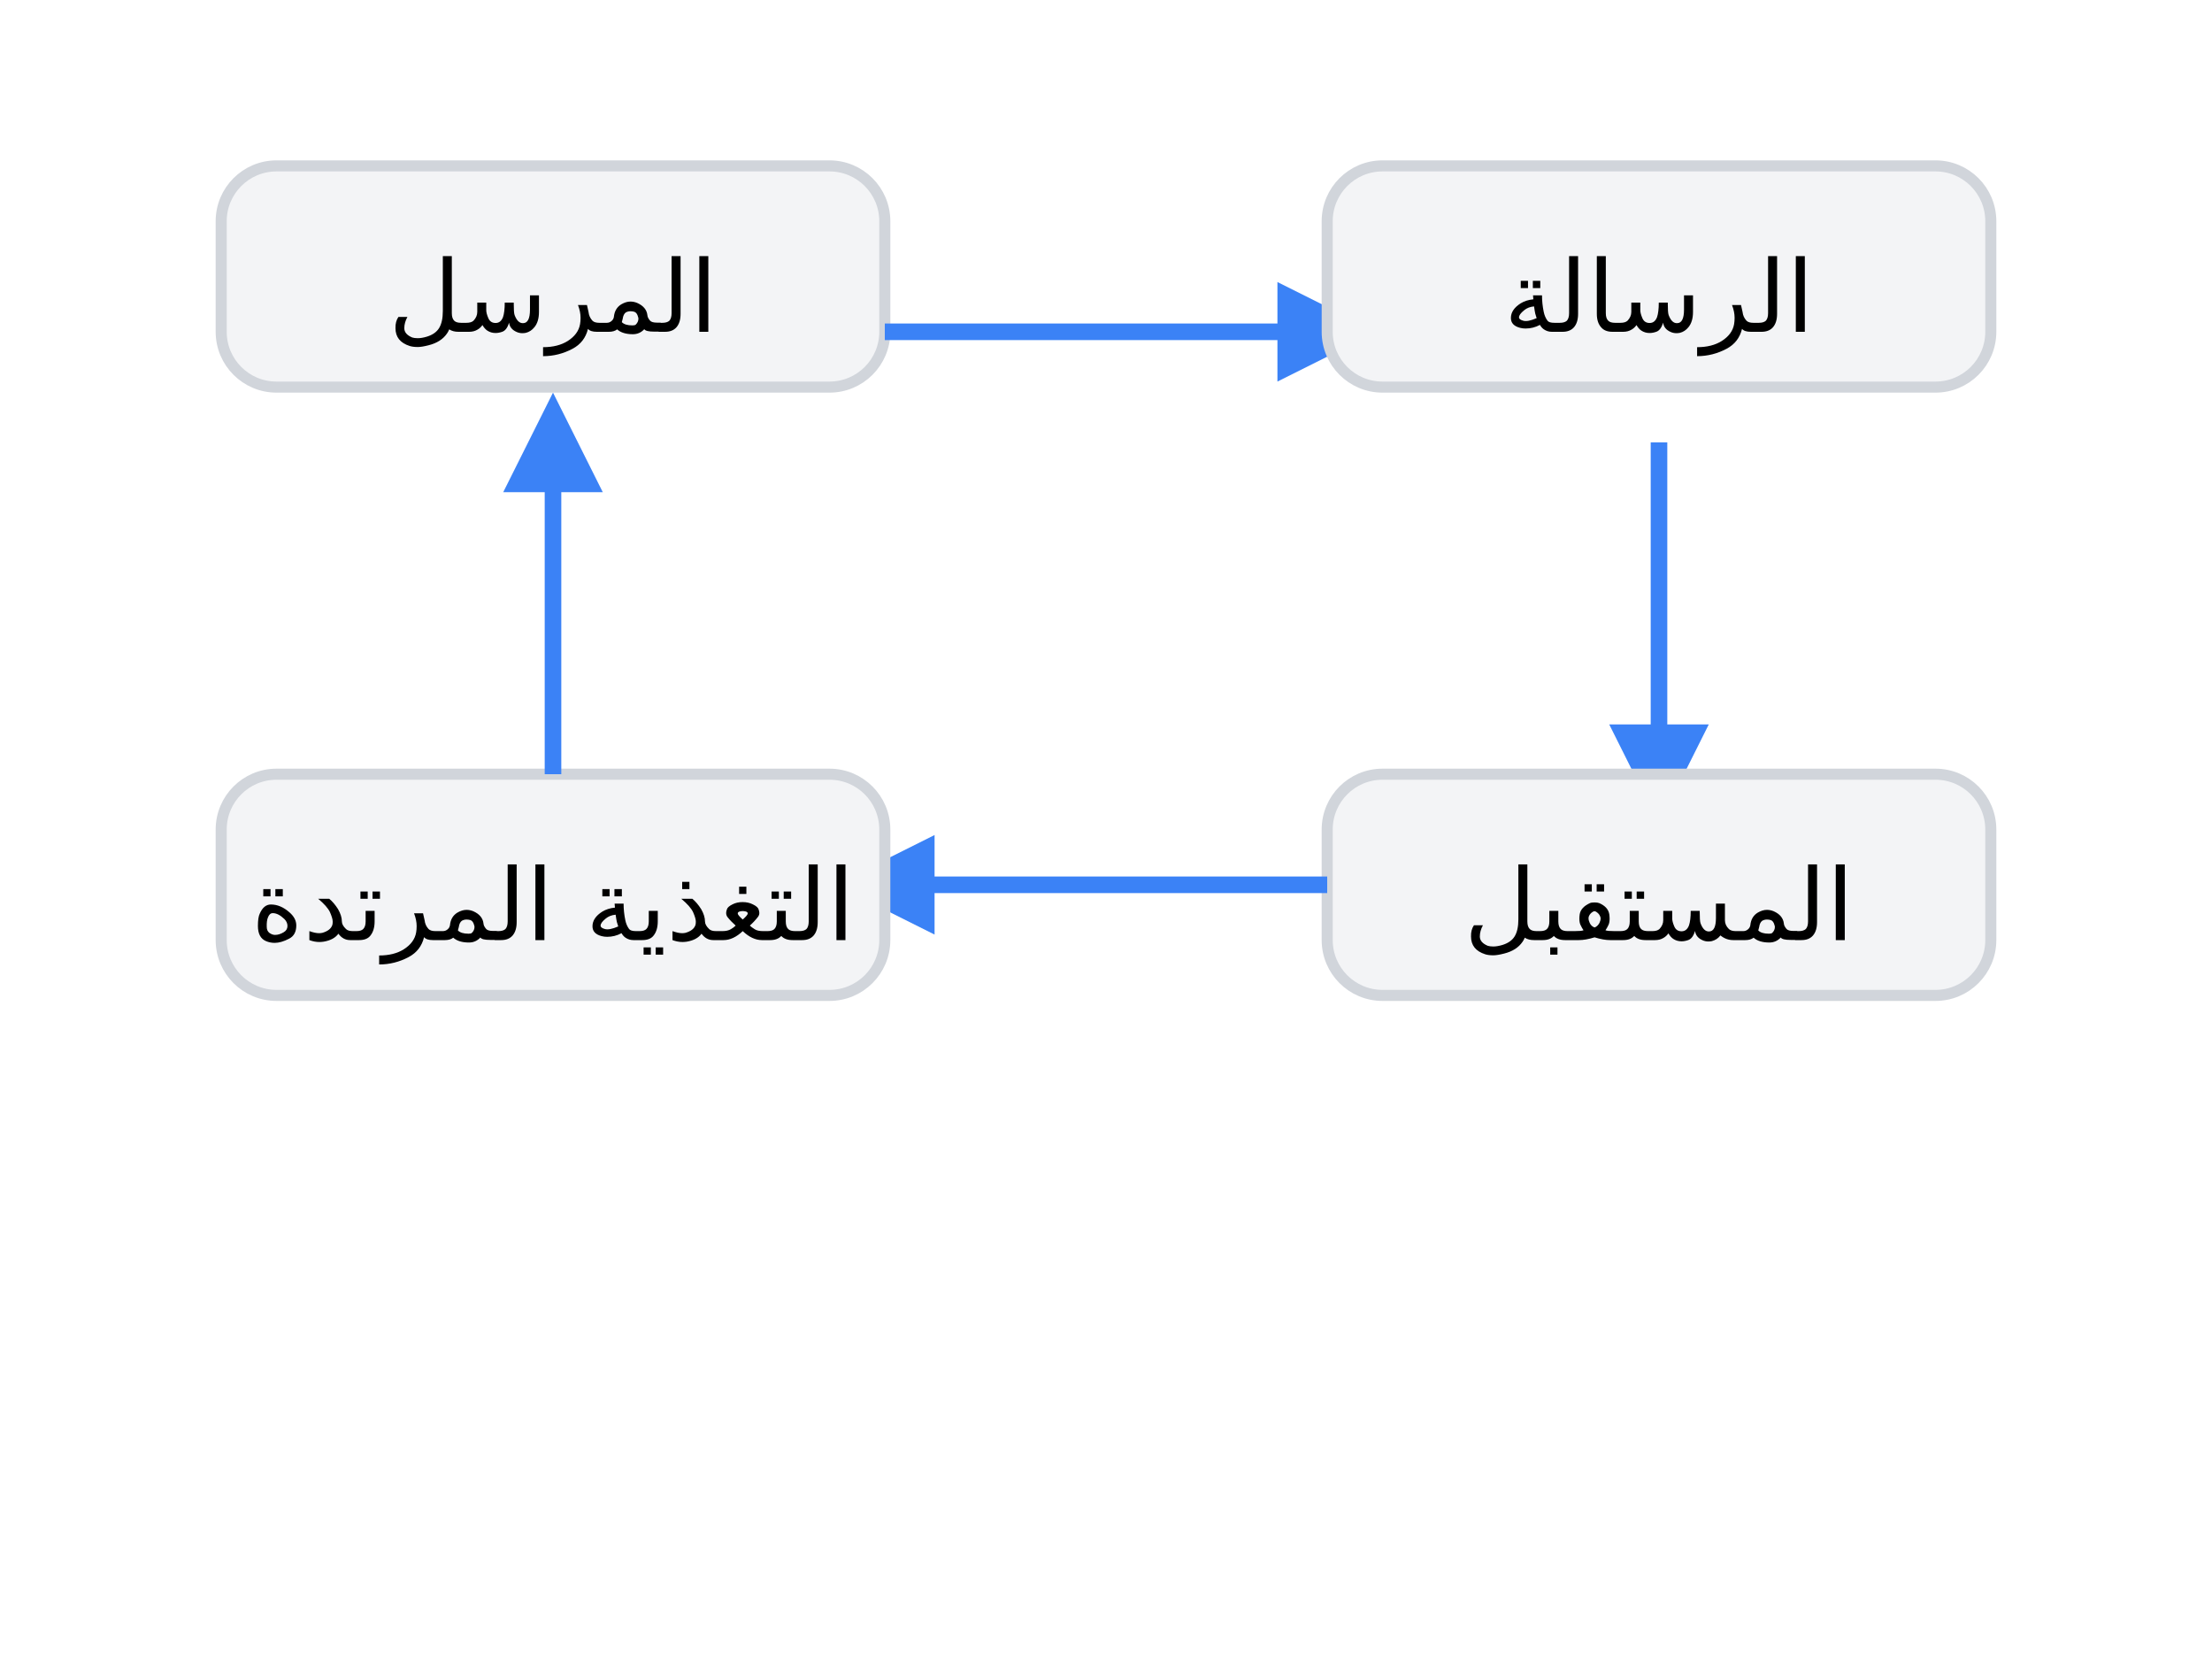
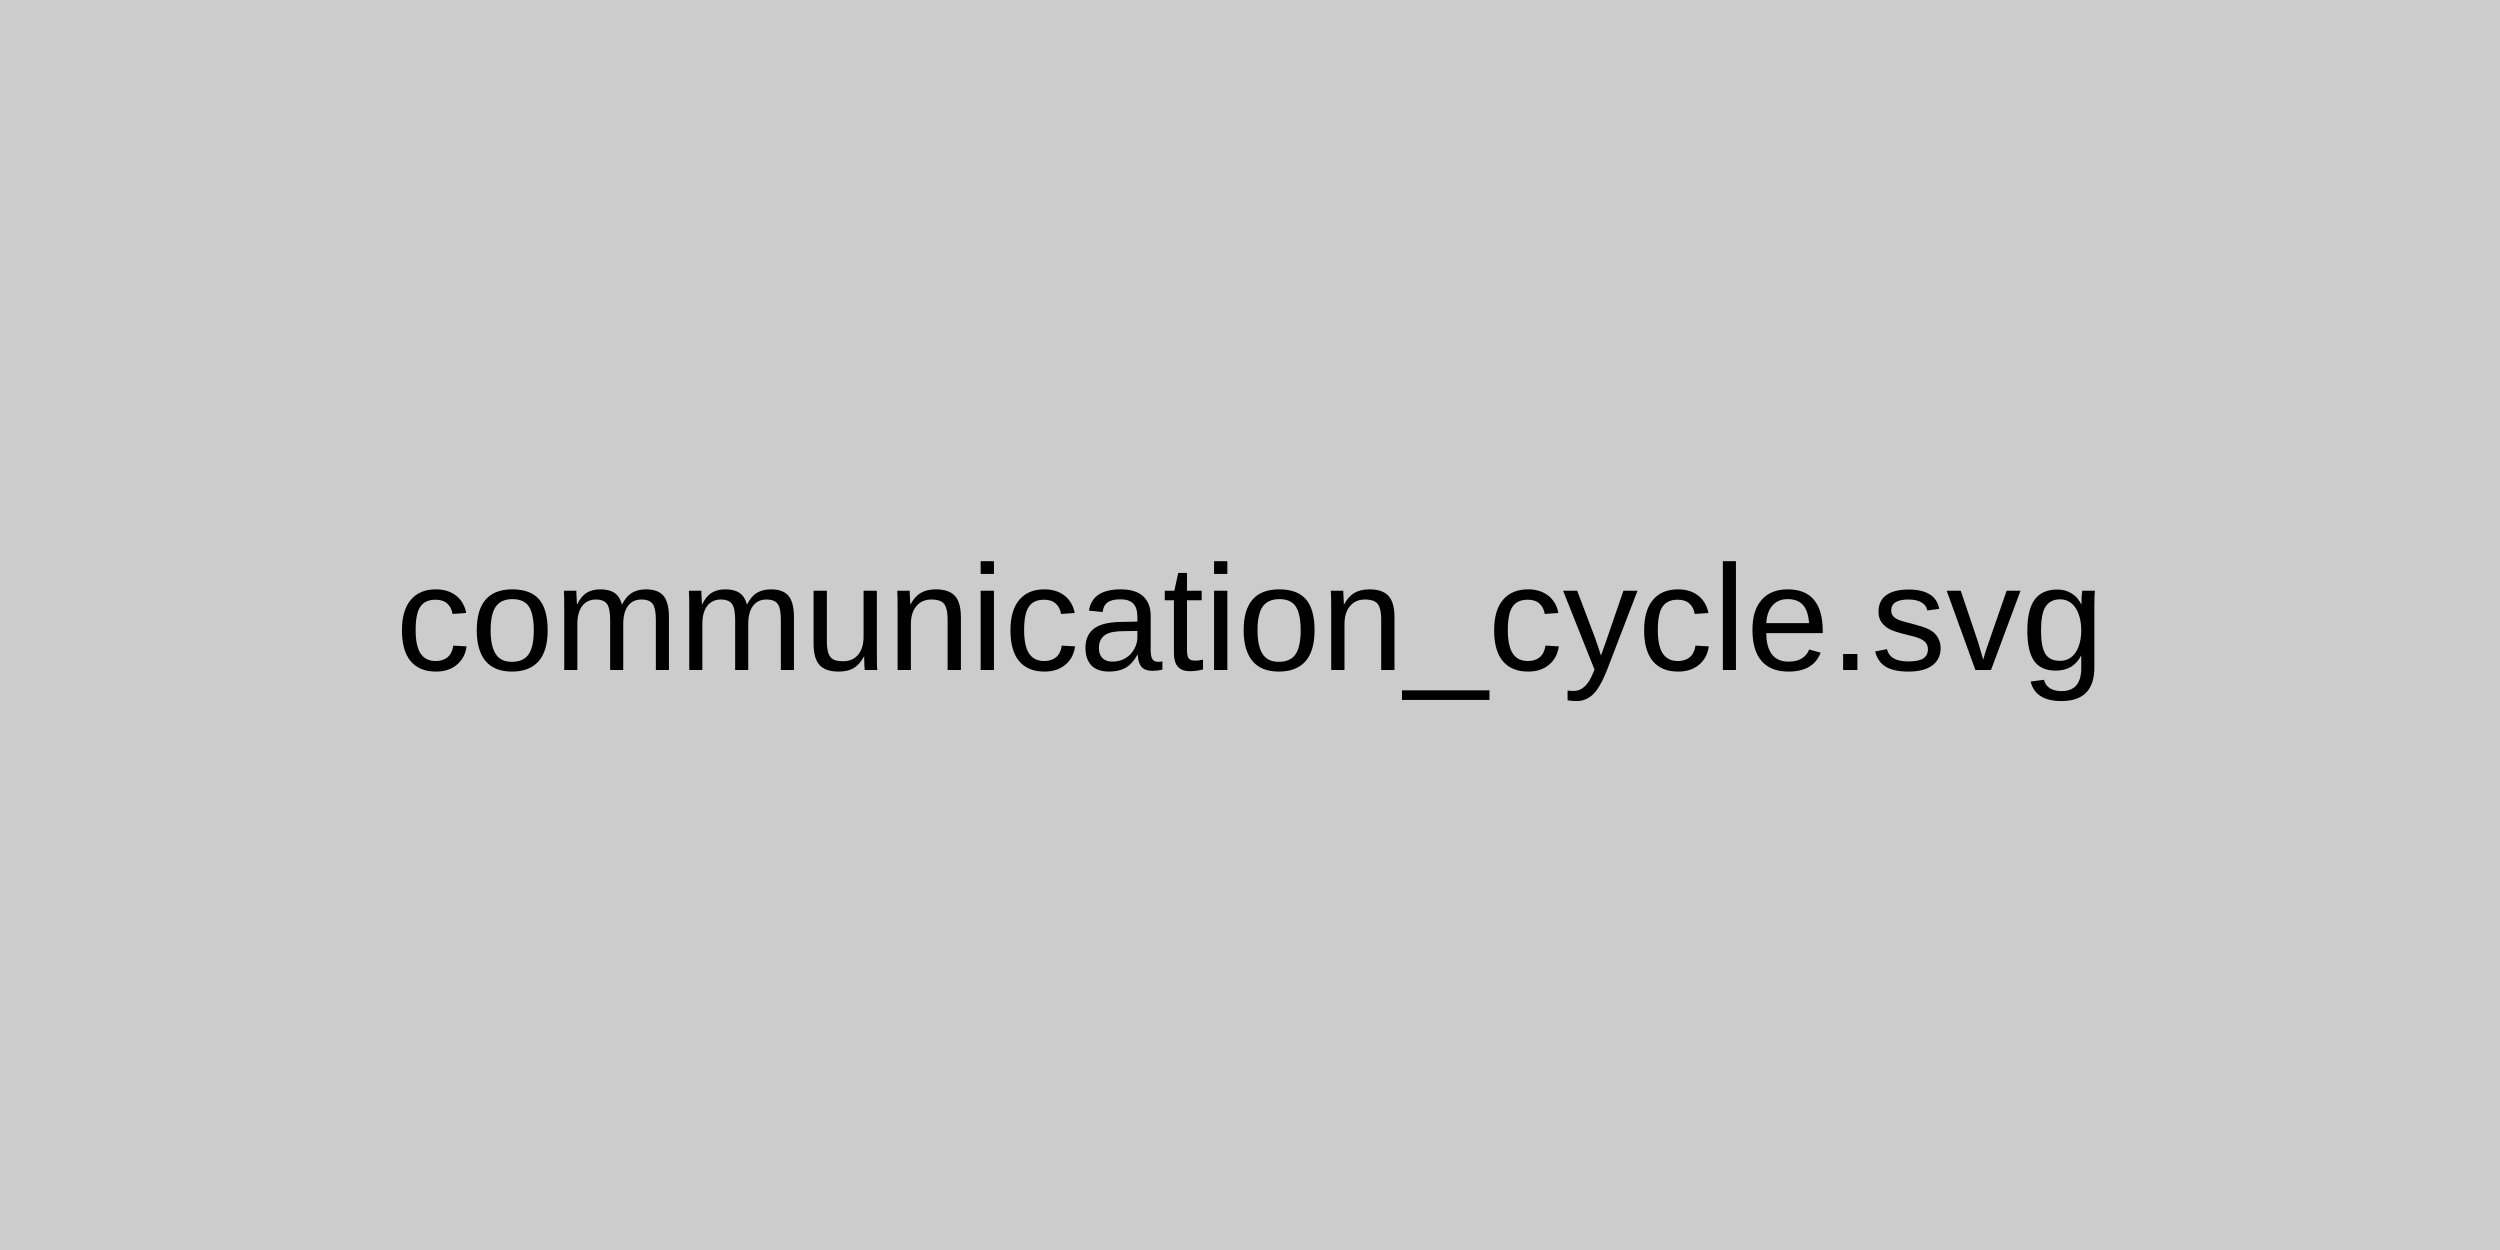
- <svg xmlns="http://www.w3.org/2000/svg" viewBox="0 0 200 150">
-   <style>
-         .arrow { stroke: #3B82F6; stroke-width: 1.5; fill: none; marker-end: url(#arrowhead); }
-         .box { fill: #F3F4F6; stroke: #D1D5DB; stroke-width: 1; rx: 5; }
-         .text { font-size: 9px; text-anchor: middle; font-family: sans-serif; }
-     </style>
-   <defs>
-     <marker id="arrowhead" viewBox="0 0 10 10" refX="5" refY="5" markerWidth="6" markerHeight="6" orient="auto-start-reverse">
-       <path d="M 0 0 L 10 5 L 0 10 z" fill="#3B82F6" />
-     </marker>
-   </defs>
-   <g transform="translate(50, 30)">
-     <rect x="-30" y="-15" width="60" height="20" class="box" />
-     <text class="text" y="0">المرسل</text>
-   </g>
-   <path d="M 80 30 L 120 30" class="arrow" />
-   <g transform="translate(150, 30)">
-     <rect x="-30" y="-15" width="60" height="20" class="box" />
-     <text class="text" y="0">الرسالة</text>
-   </g>
-   <path d="M 150 40 L 150 70" class="arrow" />
-   <g transform="translate(150, 80)">
-     <rect x="-30" y="-10" width="60" height="20" class="box" />
-     <text class="text" y="5">المستقبل</text>
-   </g>
-   <path d="M 120 80 L 80 80" class="arrow" />
-   <g transform="translate(50, 80)">
-     <rect x="-30" y="-10" width="60" height="20" class="box" />
-     <text class="text" y="5">التغذية المرتدة</text>
-   </g>
-   <path d="M 50 70 L 50 40" class="arrow" />
+ <svg xmlns="http://www.w3.org/2000/svg" width="200" height="100">
+   <rect width="100%" height="100%" fill="#cccccc" />
+   <text x="50%" y="50%" font-family="Arial" font-size="12" fill="black" text-anchor="middle" dy=".3em">communication_cycle.svg</text>
</svg>
